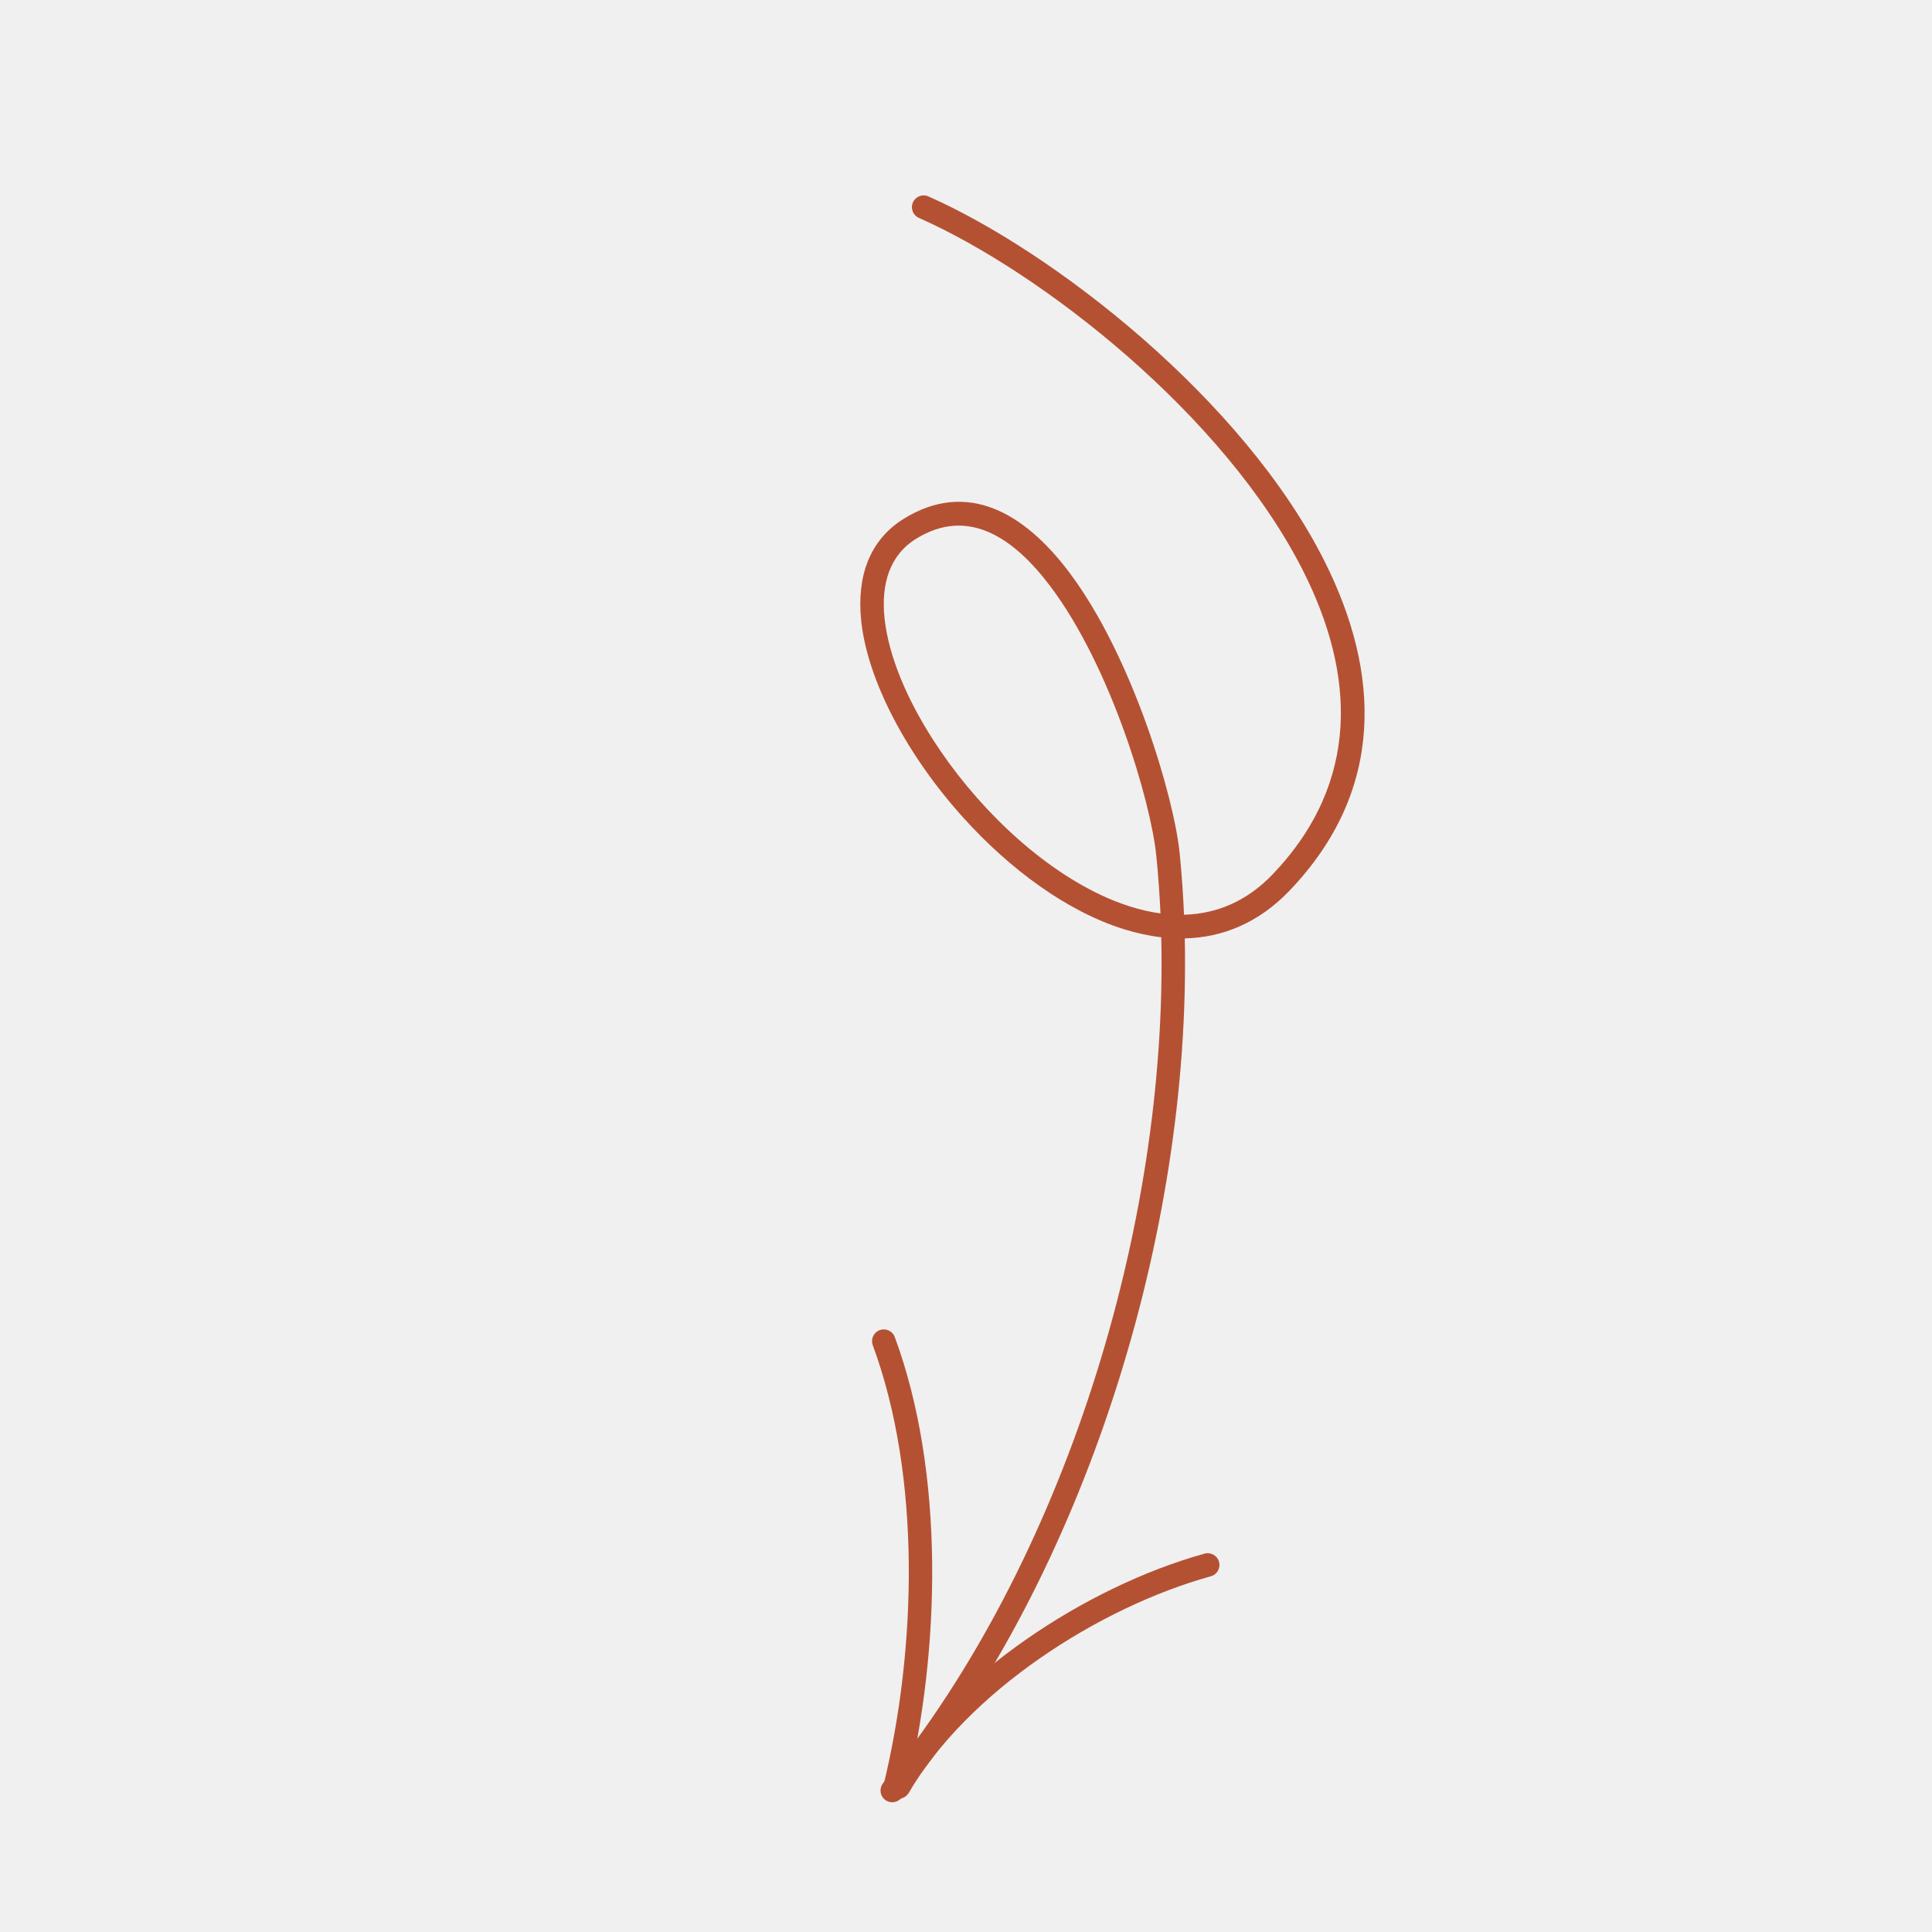
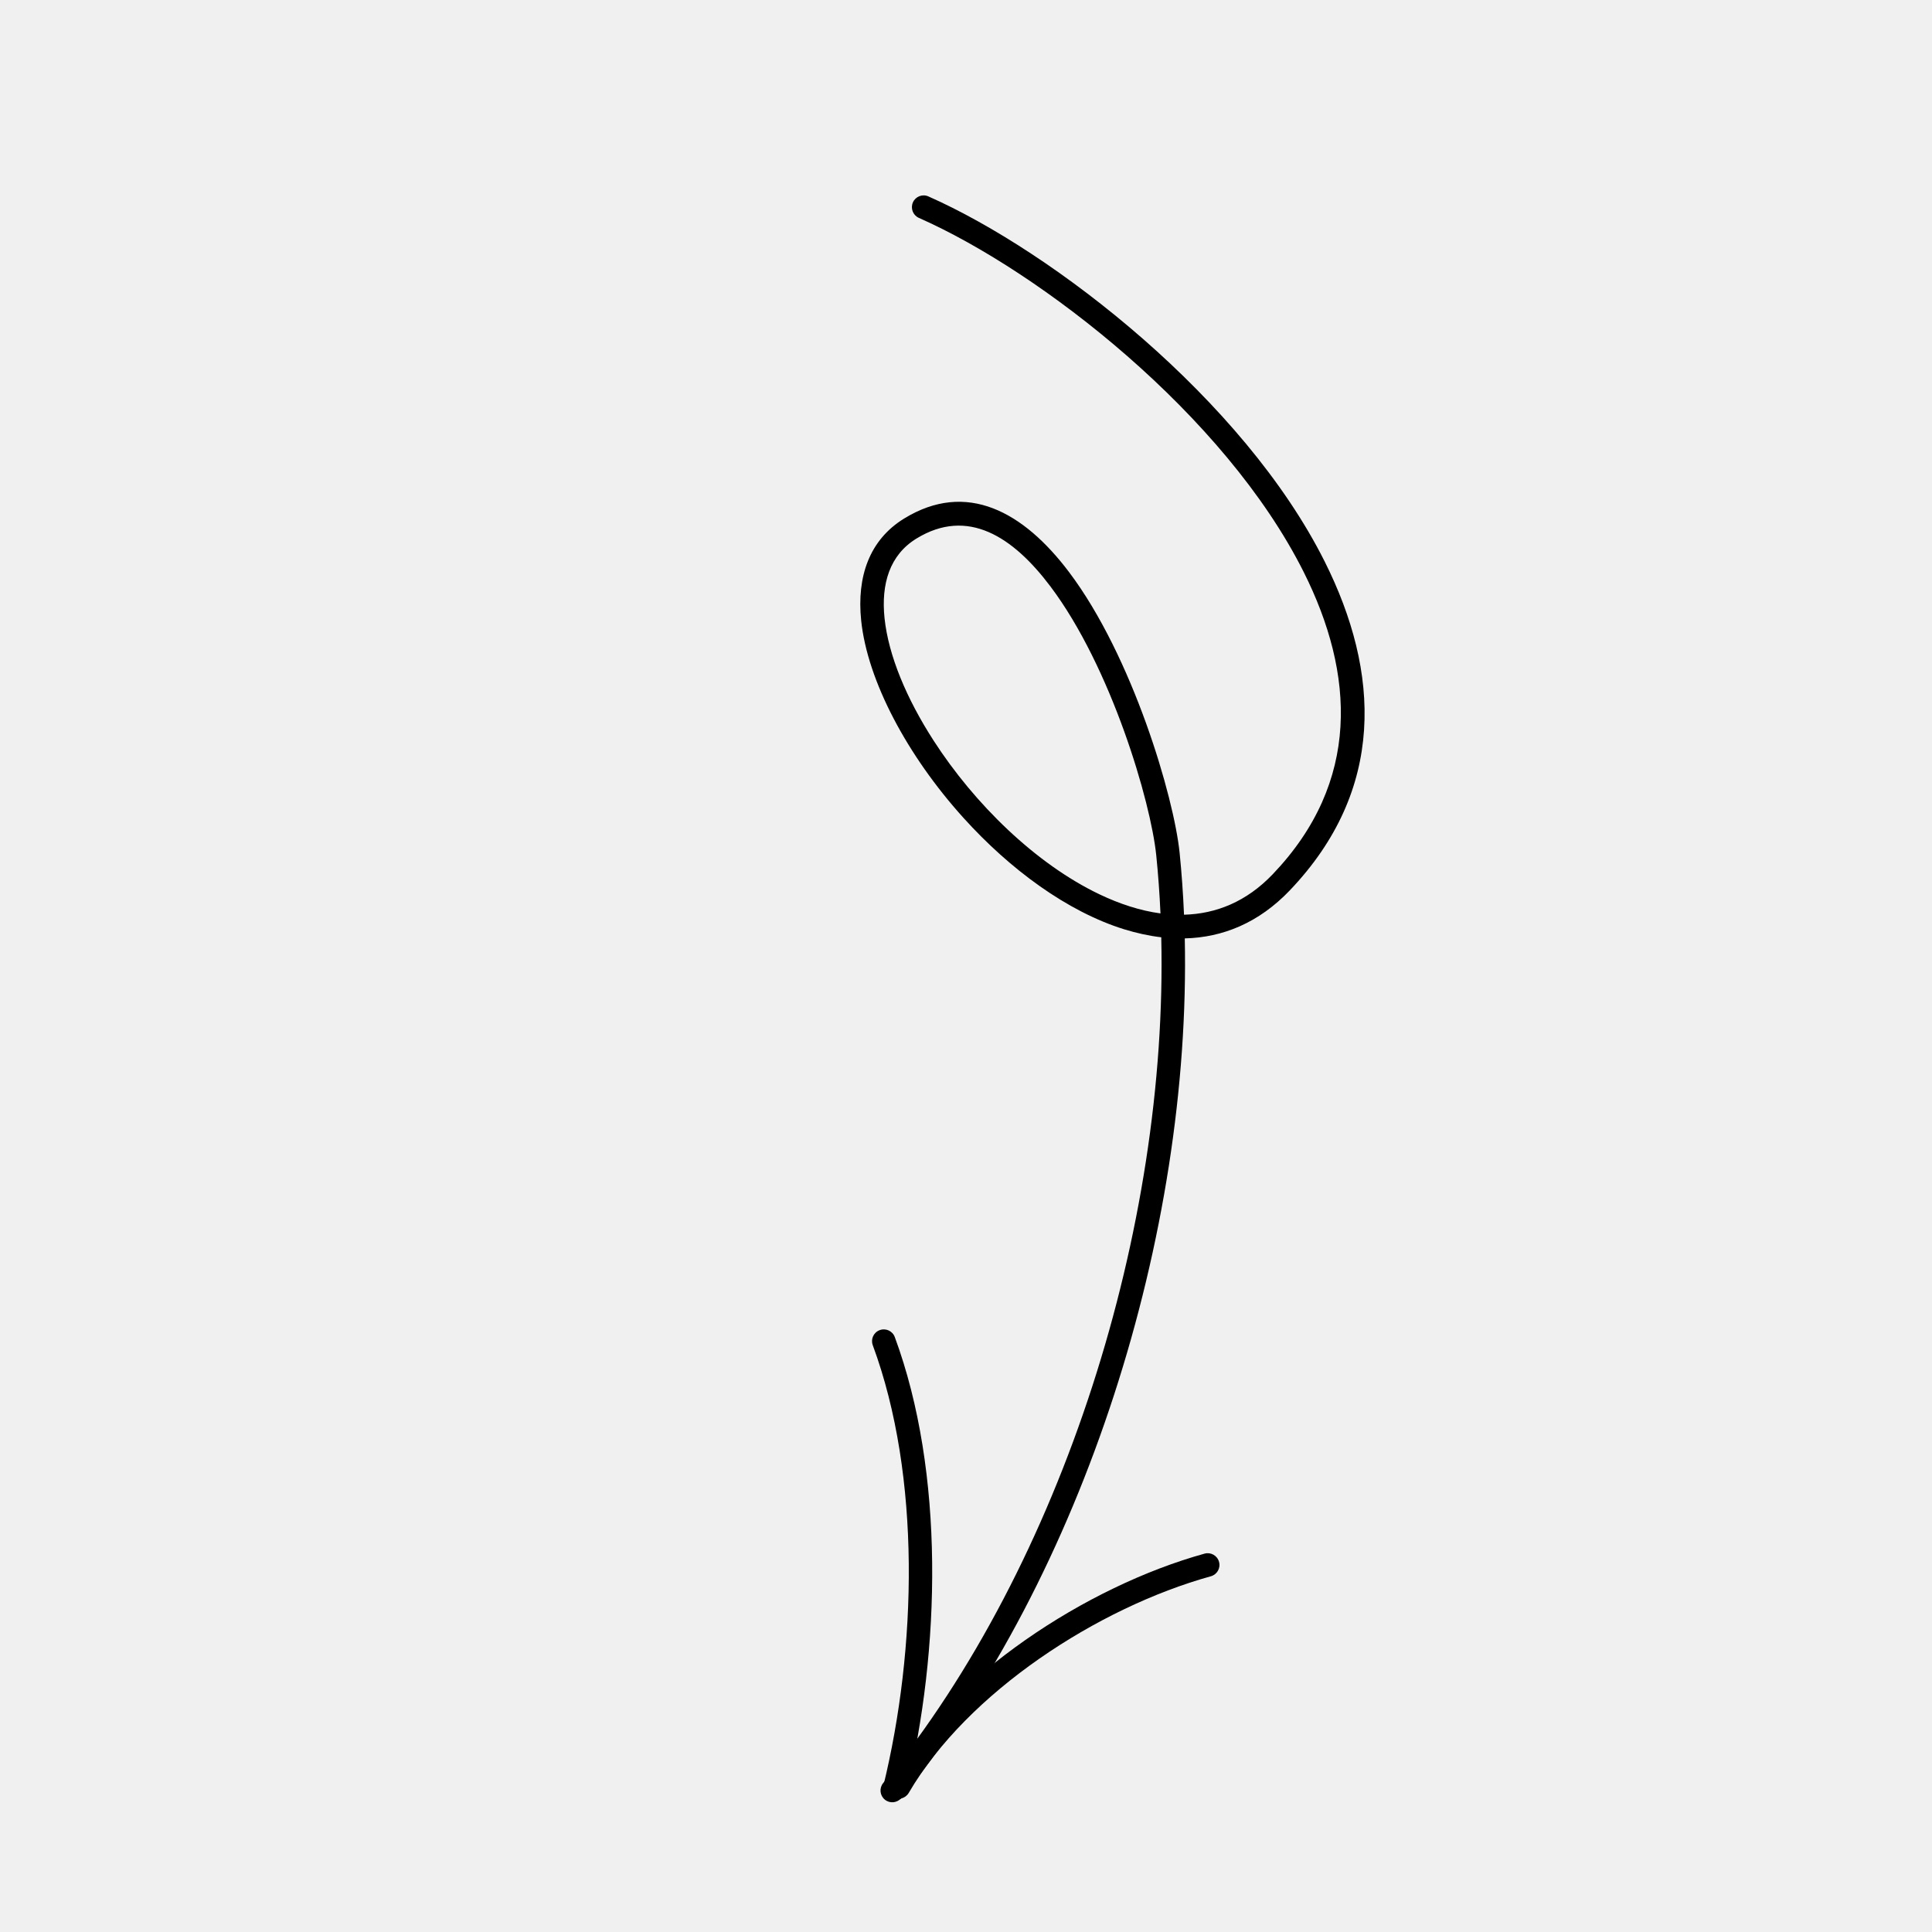
<svg xmlns="http://www.w3.org/2000/svg" width="59" height="59" viewBox="0 0 59 59" fill="none">
  <g clip-path="url(#clip0_48_235)">
-     <path fill-rule="evenodd" clip-rule="evenodd" d="M36.181 28.657C37.337 28.629 38.437 28.186 39.386 27.193C42.319 24.122 42.151 20.533 40.452 17.145C37.971 12.197 32.179 7.69 28.351 5.998C28.17 5.917 27.959 6 27.879 6.18C27.799 6.362 27.88 6.574 28.061 6.654C31.777 8.296 37.403 12.665 39.812 17.467C41.372 20.578 41.562 23.877 38.867 26.698C38.065 27.538 37.136 27.908 36.158 27.934C36.131 27.296 36.086 26.666 36.024 26.047C35.85 24.338 34.587 20.045 32.648 17.472C31.256 15.626 29.519 14.665 27.611 15.835C26.551 16.486 26.16 17.607 26.299 18.95C26.49 20.796 27.715 23.086 29.42 24.973C30.839 26.545 32.587 27.835 34.323 28.377C34.705 28.495 35.086 28.579 35.463 28.623C35.669 37.487 32.464 47.738 26.97 54.452C26.846 54.606 26.867 54.831 27.021 54.957C27.174 55.083 27.4 55.06 27.525 54.907C33.108 48.083 36.374 37.675 36.181 28.657ZM35.439 27.894C35.412 27.294 35.369 26.702 35.31 26.12C35.143 24.482 33.933 20.369 32.075 17.904C30.934 16.39 29.55 15.488 27.986 16.447C27.165 16.951 26.905 17.836 27.012 18.875C27.131 20.019 27.687 21.34 28.51 22.615C29.759 24.552 31.627 26.38 33.578 27.312C34.196 27.607 34.822 27.811 35.439 27.894Z" fill="#B55133" />
-     <path fill-rule="evenodd" clip-rule="evenodd" d="M26.653 41.08C28.136 45.093 27.994 50.361 26.976 54.539C26.929 54.732 27.047 54.926 27.239 54.972C27.431 55.019 27.626 54.902 27.673 54.71C28.723 50.401 28.854 44.969 27.325 40.831C27.257 40.646 27.051 40.551 26.865 40.62C26.679 40.688 26.584 40.894 26.653 41.08Z" fill="#B55133" />
-     <path fill-rule="evenodd" clip-rule="evenodd" d="M27.751 54.752C29.547 51.675 33.534 49.091 36.977 48.137C37.168 48.084 37.281 47.886 37.227 47.696C37.174 47.504 36.977 47.393 36.786 47.445C33.179 48.445 29.013 51.167 27.131 54.391C27.031 54.561 27.09 54.782 27.26 54.882C27.432 54.981 27.651 54.923 27.751 54.752Z" fill="#B55133" />
+     <path fill-rule="evenodd" clip-rule="evenodd" d="M36.181 28.657C37.337 28.629 38.437 28.186 39.386 27.193C42.319 24.122 42.151 20.533 40.452 17.145C37.971 12.197 32.179 7.69 28.351 5.998C28.17 5.917 27.959 6 27.879 6.18C27.799 6.362 27.88 6.574 28.061 6.654C31.777 8.296 37.403 12.665 39.812 17.467C41.372 20.578 41.562 23.877 38.867 26.698C38.065 27.538 37.136 27.908 36.158 27.934C36.131 27.296 36.086 26.666 36.024 26.047C35.85 24.338 34.587 20.045 32.648 17.472C31.256 15.626 29.519 14.665 27.611 15.835C26.551 16.486 26.16 17.607 26.299 18.95C26.49 20.796 27.715 23.086 29.42 24.973C30.839 26.545 32.587 27.835 34.323 28.377C34.705 28.495 35.086 28.579 35.463 28.623C35.669 37.487 32.464 47.738 26.97 54.452C26.846 54.606 26.867 54.831 27.021 54.957C27.174 55.083 27.4 55.06 27.525 54.907C33.108 48.083 36.374 37.675 36.181 28.657ZM35.439 27.894C35.412 27.294 35.369 26.702 35.31 26.12C35.143 24.482 33.933 20.369 32.075 17.904C30.934 16.39 29.55 15.488 27.986 16.447C27.165 16.951 26.905 17.836 27.012 18.875C27.131 20.019 27.687 21.34 28.51 22.615C29.759 24.552 31.627 26.38 33.578 27.312C34.196 27.607 34.822 27.811 35.439 27.894Z" fill="currentColor" />
+     <path fill-rule="evenodd" clip-rule="evenodd" d="M26.653 41.08C28.136 45.093 27.994 50.361 26.976 54.539C26.929 54.732 27.047 54.926 27.239 54.972C27.431 55.019 27.626 54.902 27.673 54.71C28.723 50.401 28.854 44.969 27.325 40.831C27.257 40.646 27.051 40.551 26.865 40.62C26.679 40.688 26.584 40.894 26.653 41.08Z" fill="currentColor" />
+     <path fill-rule="evenodd" clip-rule="evenodd" d="M27.751 54.752C29.547 51.675 33.534 49.091 36.977 48.137C37.168 48.084 37.281 47.886 37.227 47.696C37.174 47.504 36.977 47.393 36.786 47.445C33.179 48.445 29.013 51.167 27.131 54.391C27.031 54.561 27.09 54.782 27.26 54.882C27.432 54.981 27.651 54.923 27.751 54.752Z" fill="currentColor" />
  </g>
  <defs>
    <clipPath id="clip0_48_235">
      <rect width="42.18" height="42.18" fill="white" transform="translate(58.584 37.0059) rotate(150)" />
    </clipPath>
  </defs>
</svg>
